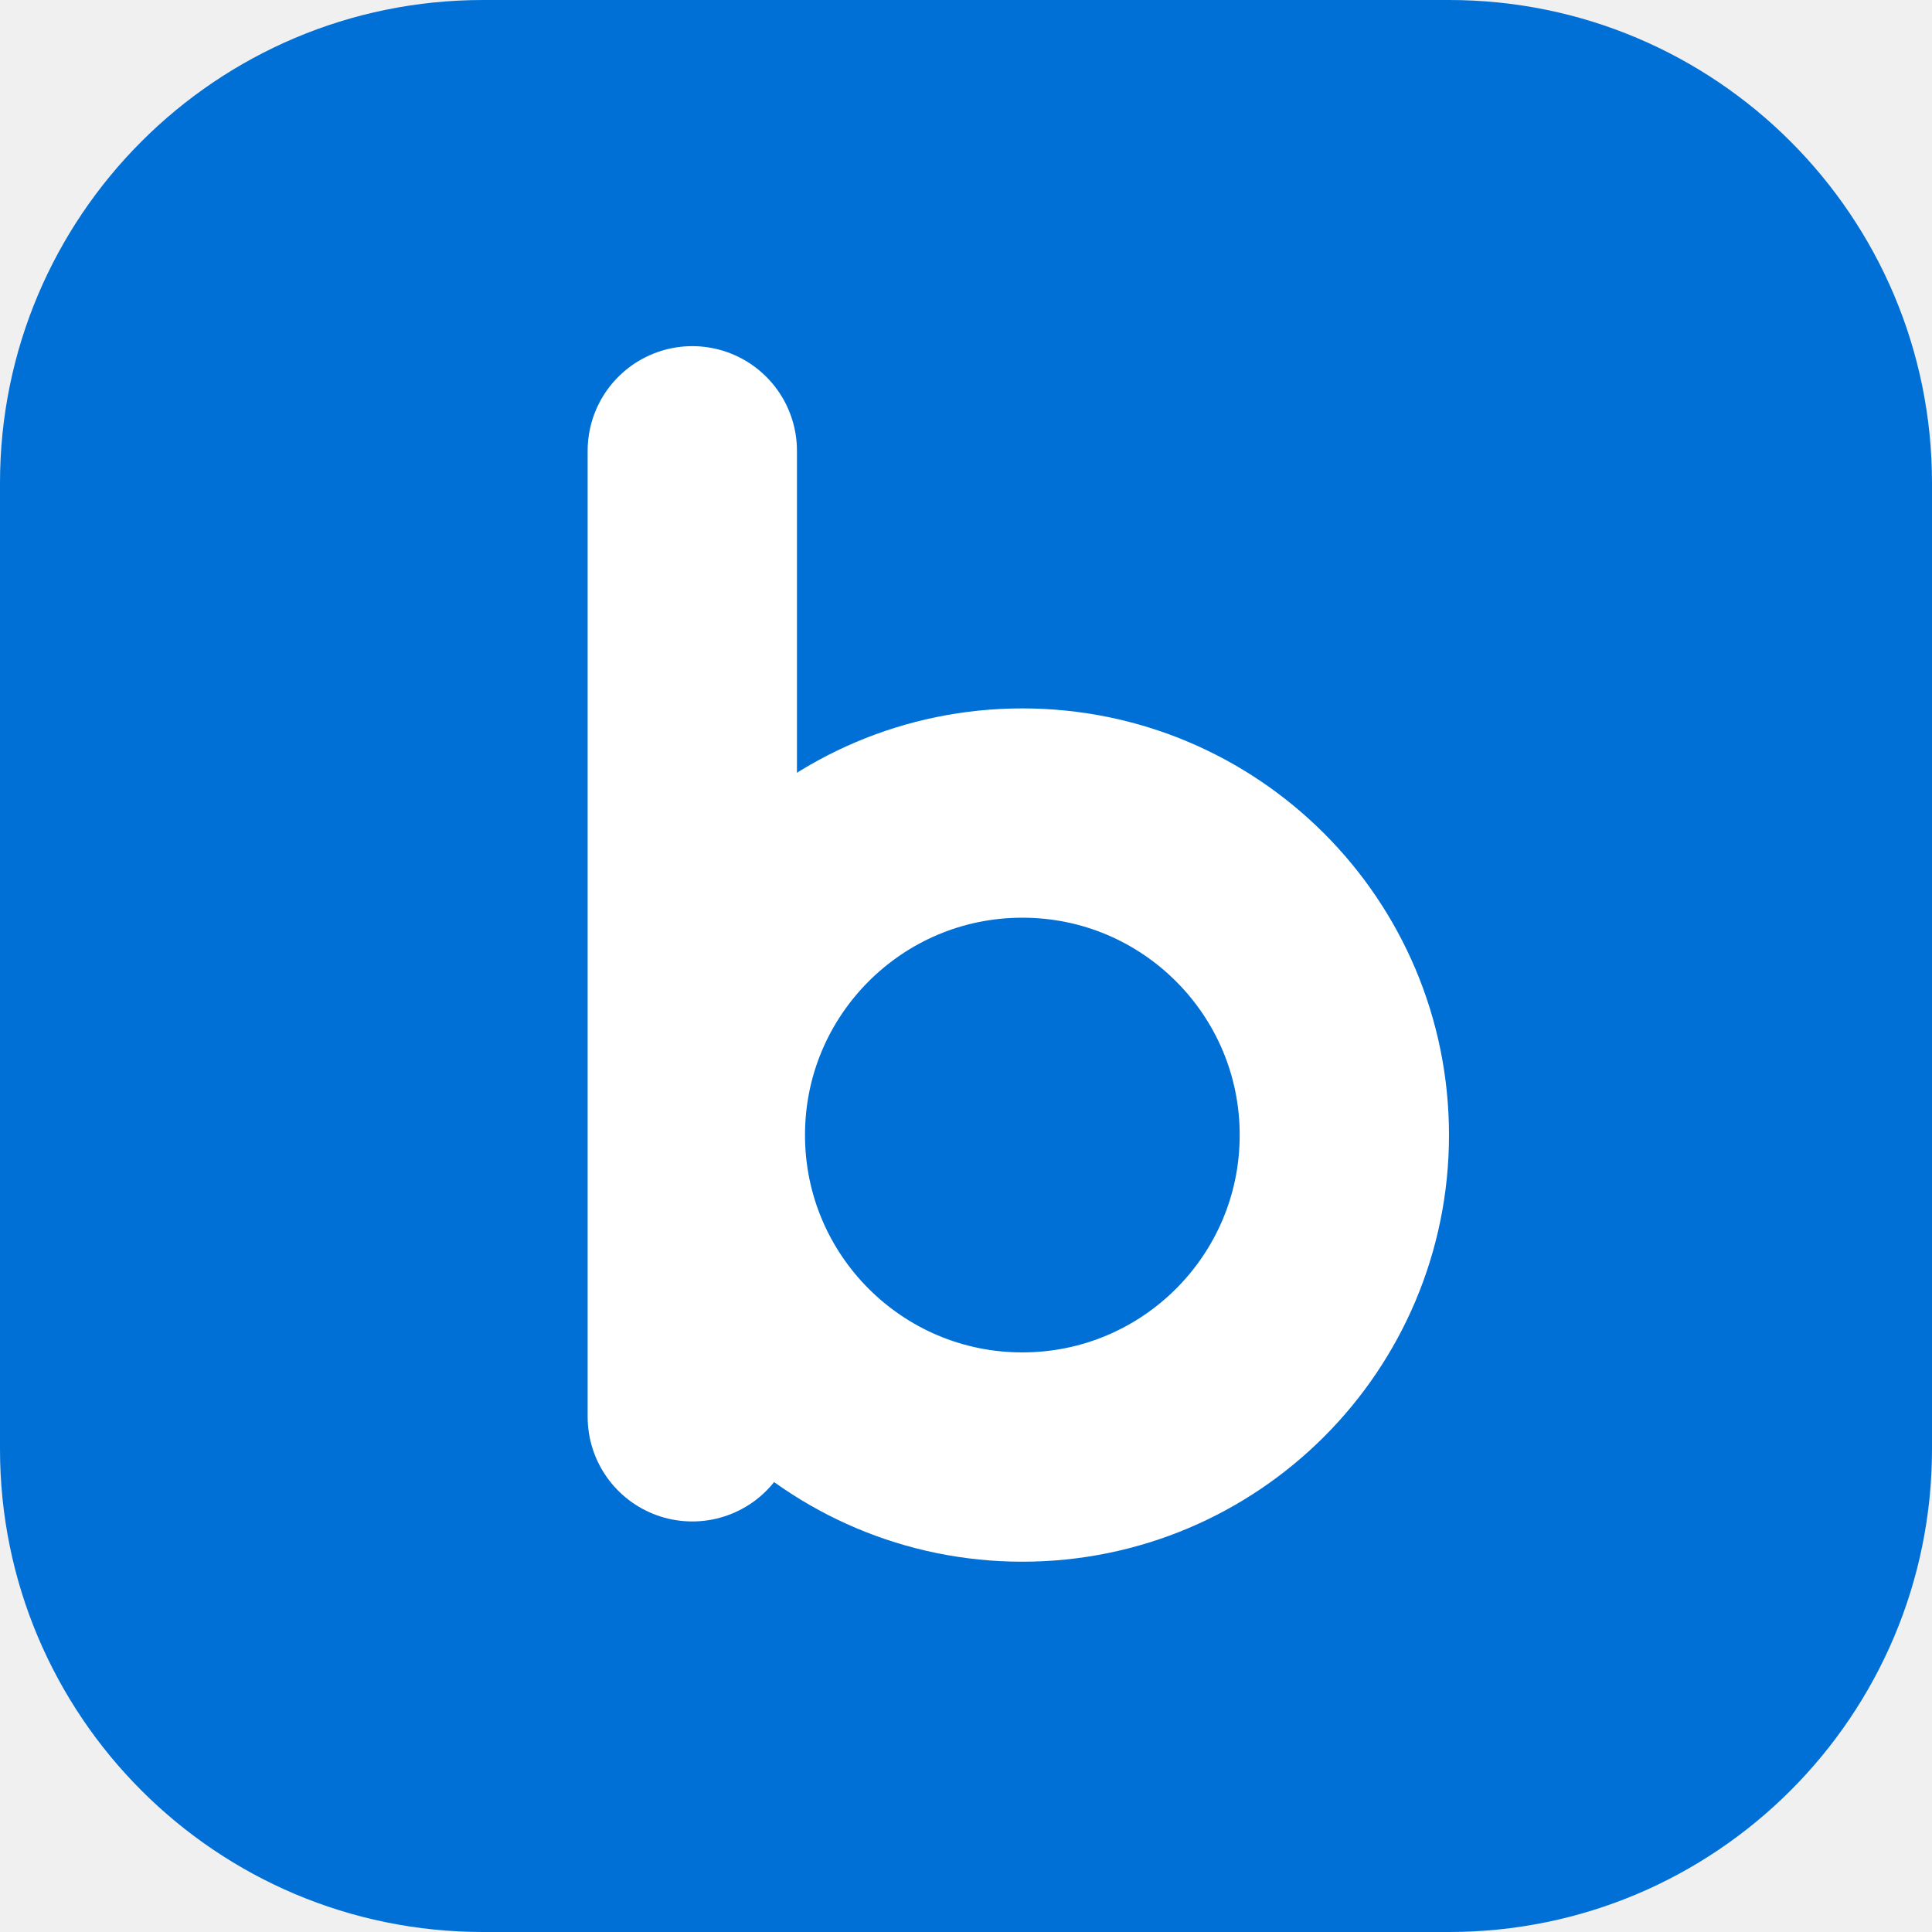
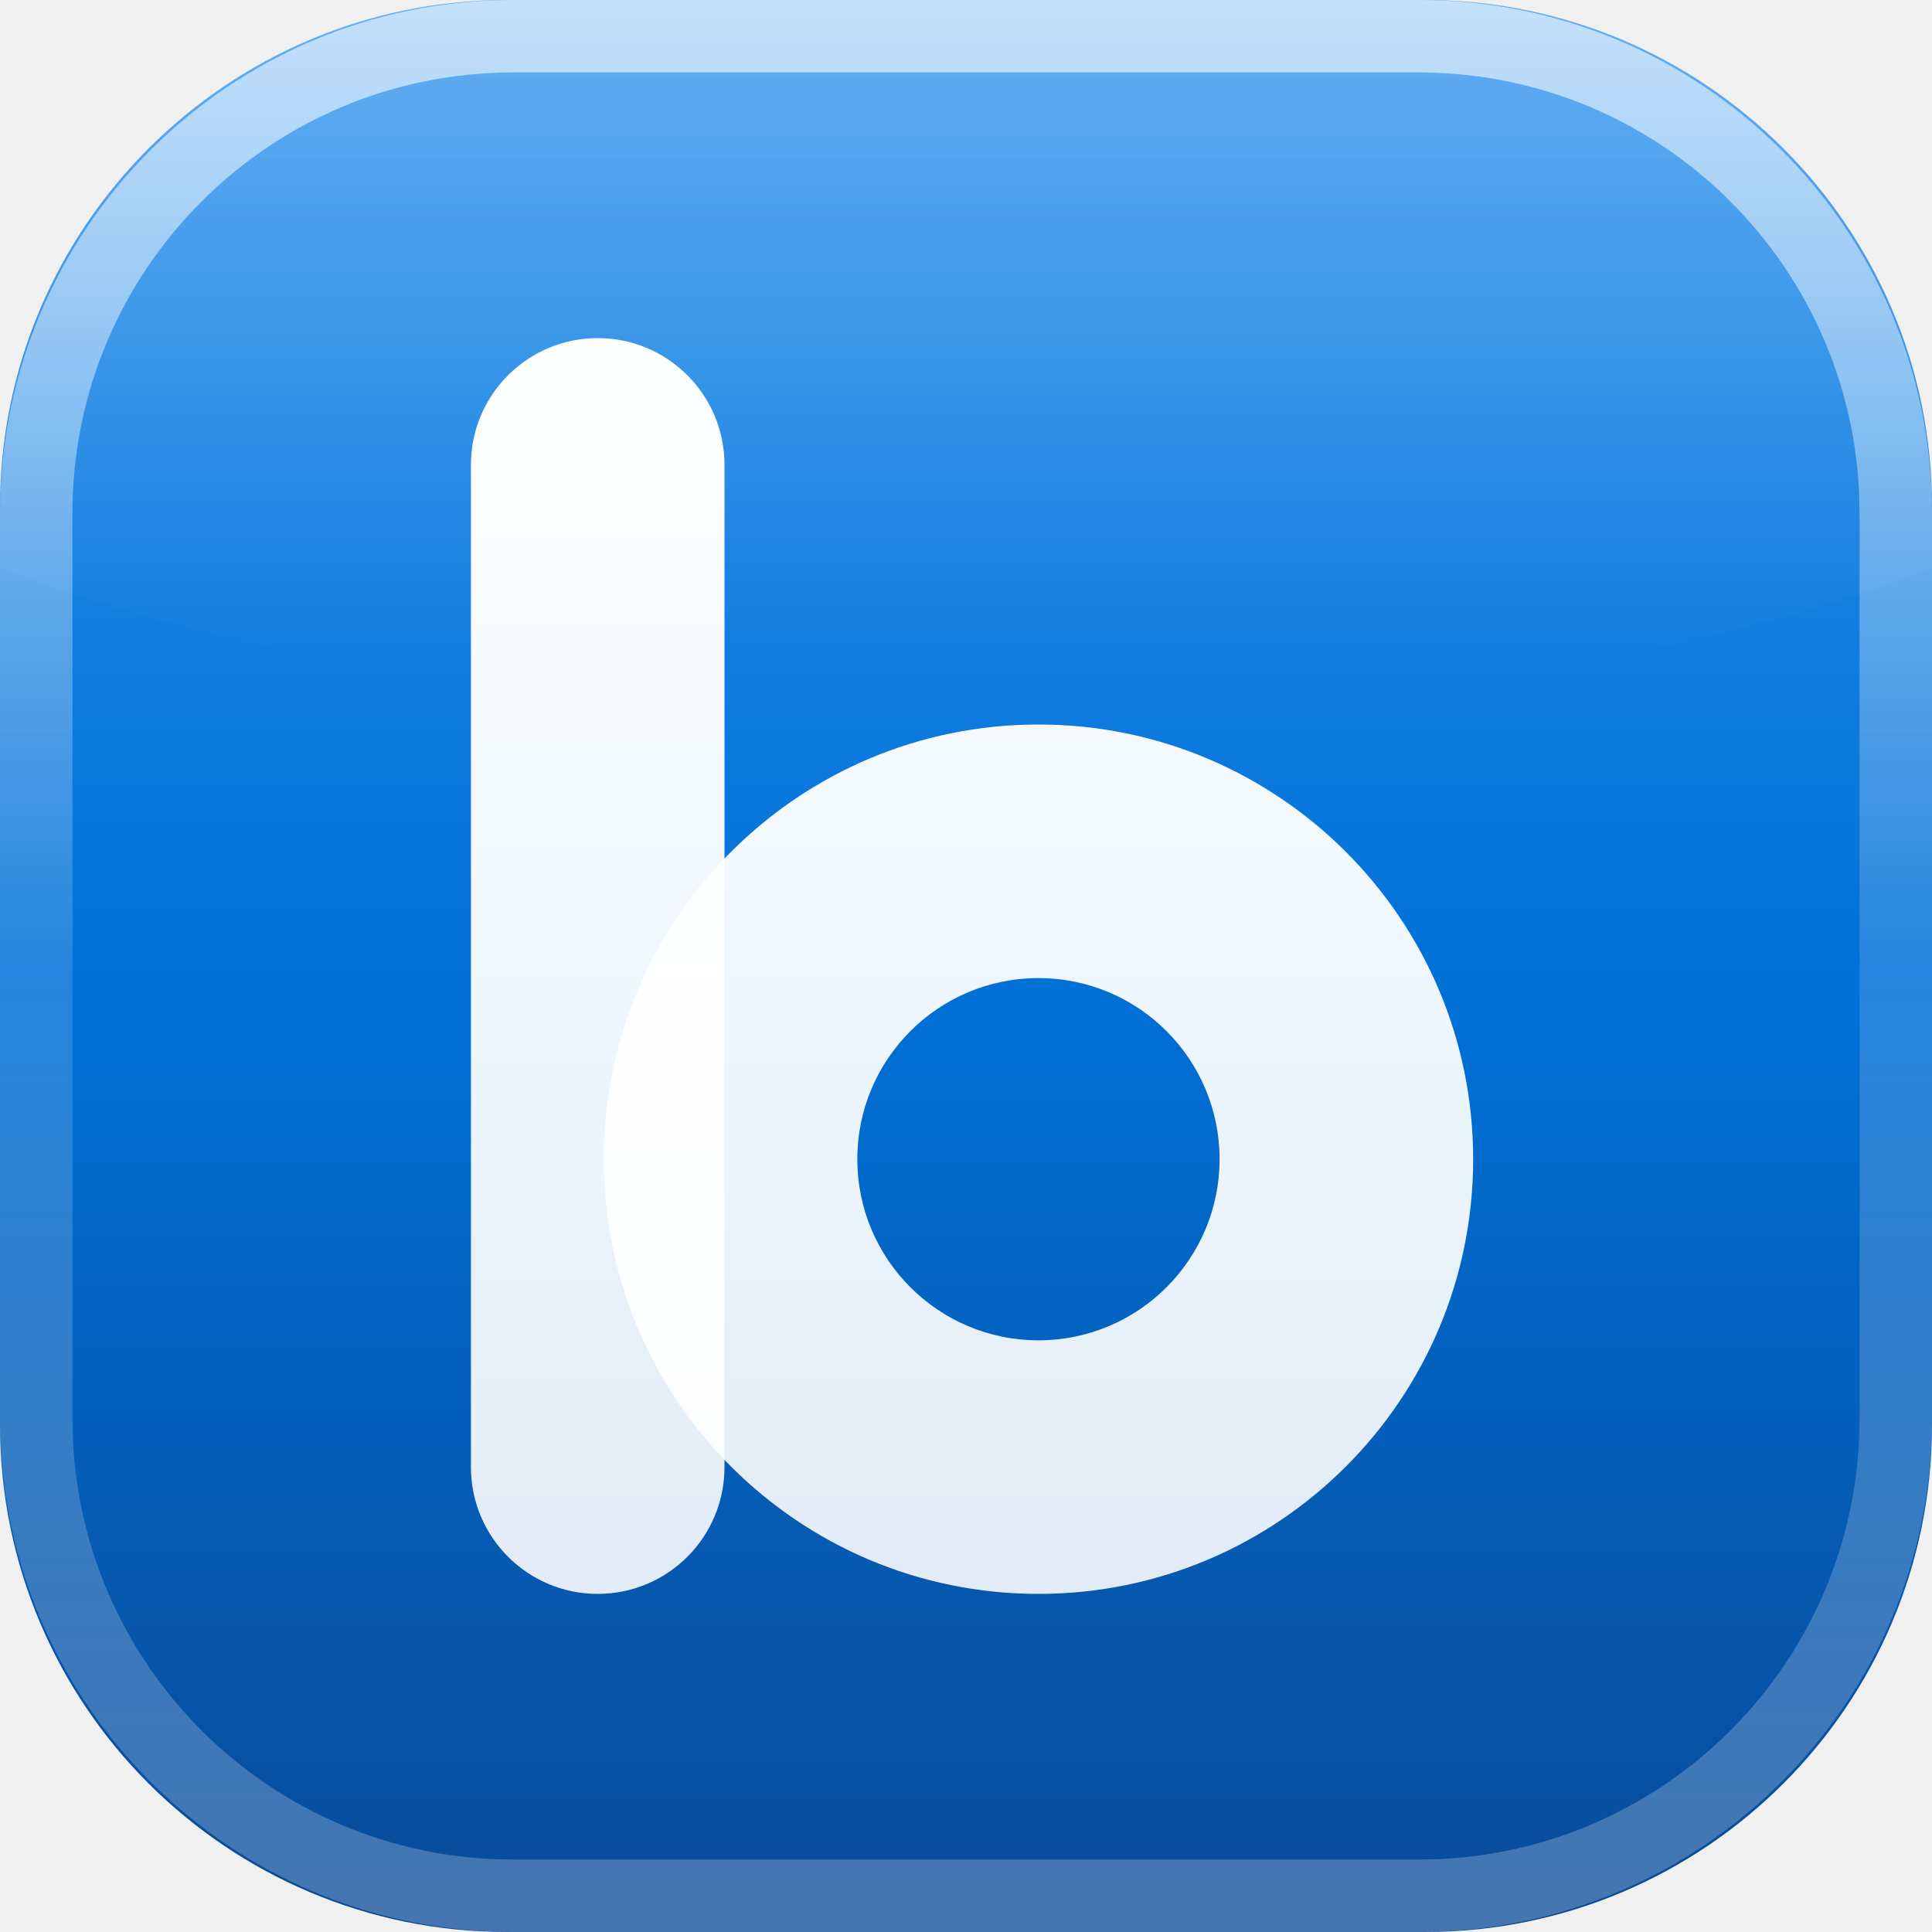
- <svg xmlns="http://www.w3.org/2000/svg" viewBox="0 0 24 24" width="24" height="24">
-   <rect width="24" height="24" rx="6" fill="#0070D7" />
-   <path d="M8.6 5.6V17.6" stroke="#fff" stroke-width="2.6" stroke-linecap="round" />
-   <circle cx="12.7" cy="14.1" r="4" fill="none" stroke="#fff" stroke-width="2.6" />
+ <svg xmlns="http://www.w3.org/2000/svg" viewBox="0 0 32 32" width="32" height="32">
+   <defs>
+     <linearGradient id="b-tile" x1="0" y1="0" x2="0" y2="32" gradientUnits="userSpaceOnUse">
+       <stop offset="0" stop-color="#2E93EE" />
+       <stop offset="0.52" stop-color="#0070D7" />
+       <stop offset="1" stop-color="#0A4A97" />
+     </linearGradient>
+     <linearGradient id="b-gloss" x1="0" y1="0" x2="0" y2="10.88" gradientUnits="userSpaceOnUse">
+       <stop offset="0" stop-color="#ffffff" stop-opacity="0.26" />
+       <stop offset="1" stop-color="#ffffff" stop-opacity="0" />
+     </linearGradient>
+     <linearGradient id="b-rim" x1="0" y1="0" x2="0" y2="32" gradientUnits="userSpaceOnUse">
+       <stop offset="0" stop-color="#ffffff" stop-opacity="0.62" />
+       <stop offset="0.5" stop-color="#ffffff" stop-opacity="0.14" />
+       <stop offset="1" stop-color="#ffffff" stop-opacity="0.24" />
+     </linearGradient>
+     <linearGradient id="b-glyph" x1="0" y1="5" x2="0" y2="27" gradientUnits="userSpaceOnUse">
+       <stop offset="0" stop-color="#ffffff" />
+       <stop offset="1" stop-color="#ffffff" stop-opacity="0.88" />
+     </linearGradient>
+   </defs>
+   <rect width="32" height="32" rx="8.4" fill="url(#b-tile)" />
+   <path fill="url(#b-gloss)" d="M0 8.4A8.4 8.4 0 0 1 8.4 0H23.6A8.4 8.4 0 0 1 32 8.4V9.4C24 12.6 8 12.6 0 9.4Z" />
+   <rect x="0.6" y="0.6" width="30.8" height="30.8" rx="7.9" fill="none" stroke="url(#b-rim)" stroke-width="1.2" />
+   <rect x="7.8" y="5.6" width="4.2" height="20.8" rx="2.1" fill="url(#b-glyph)" />
+   <path fill="url(#b-glyph)" fill-rule="evenodd" d="M24.4 19.2A7.2 7.2 0 1 1 10 19.2A7.2 7.2 0 1 1 24.4 19.2ZM20.2 19.2A3 3 0 1 1 14.2 19.2A3 3 0 1 1 20.2 19.2Z" />
</svg>
